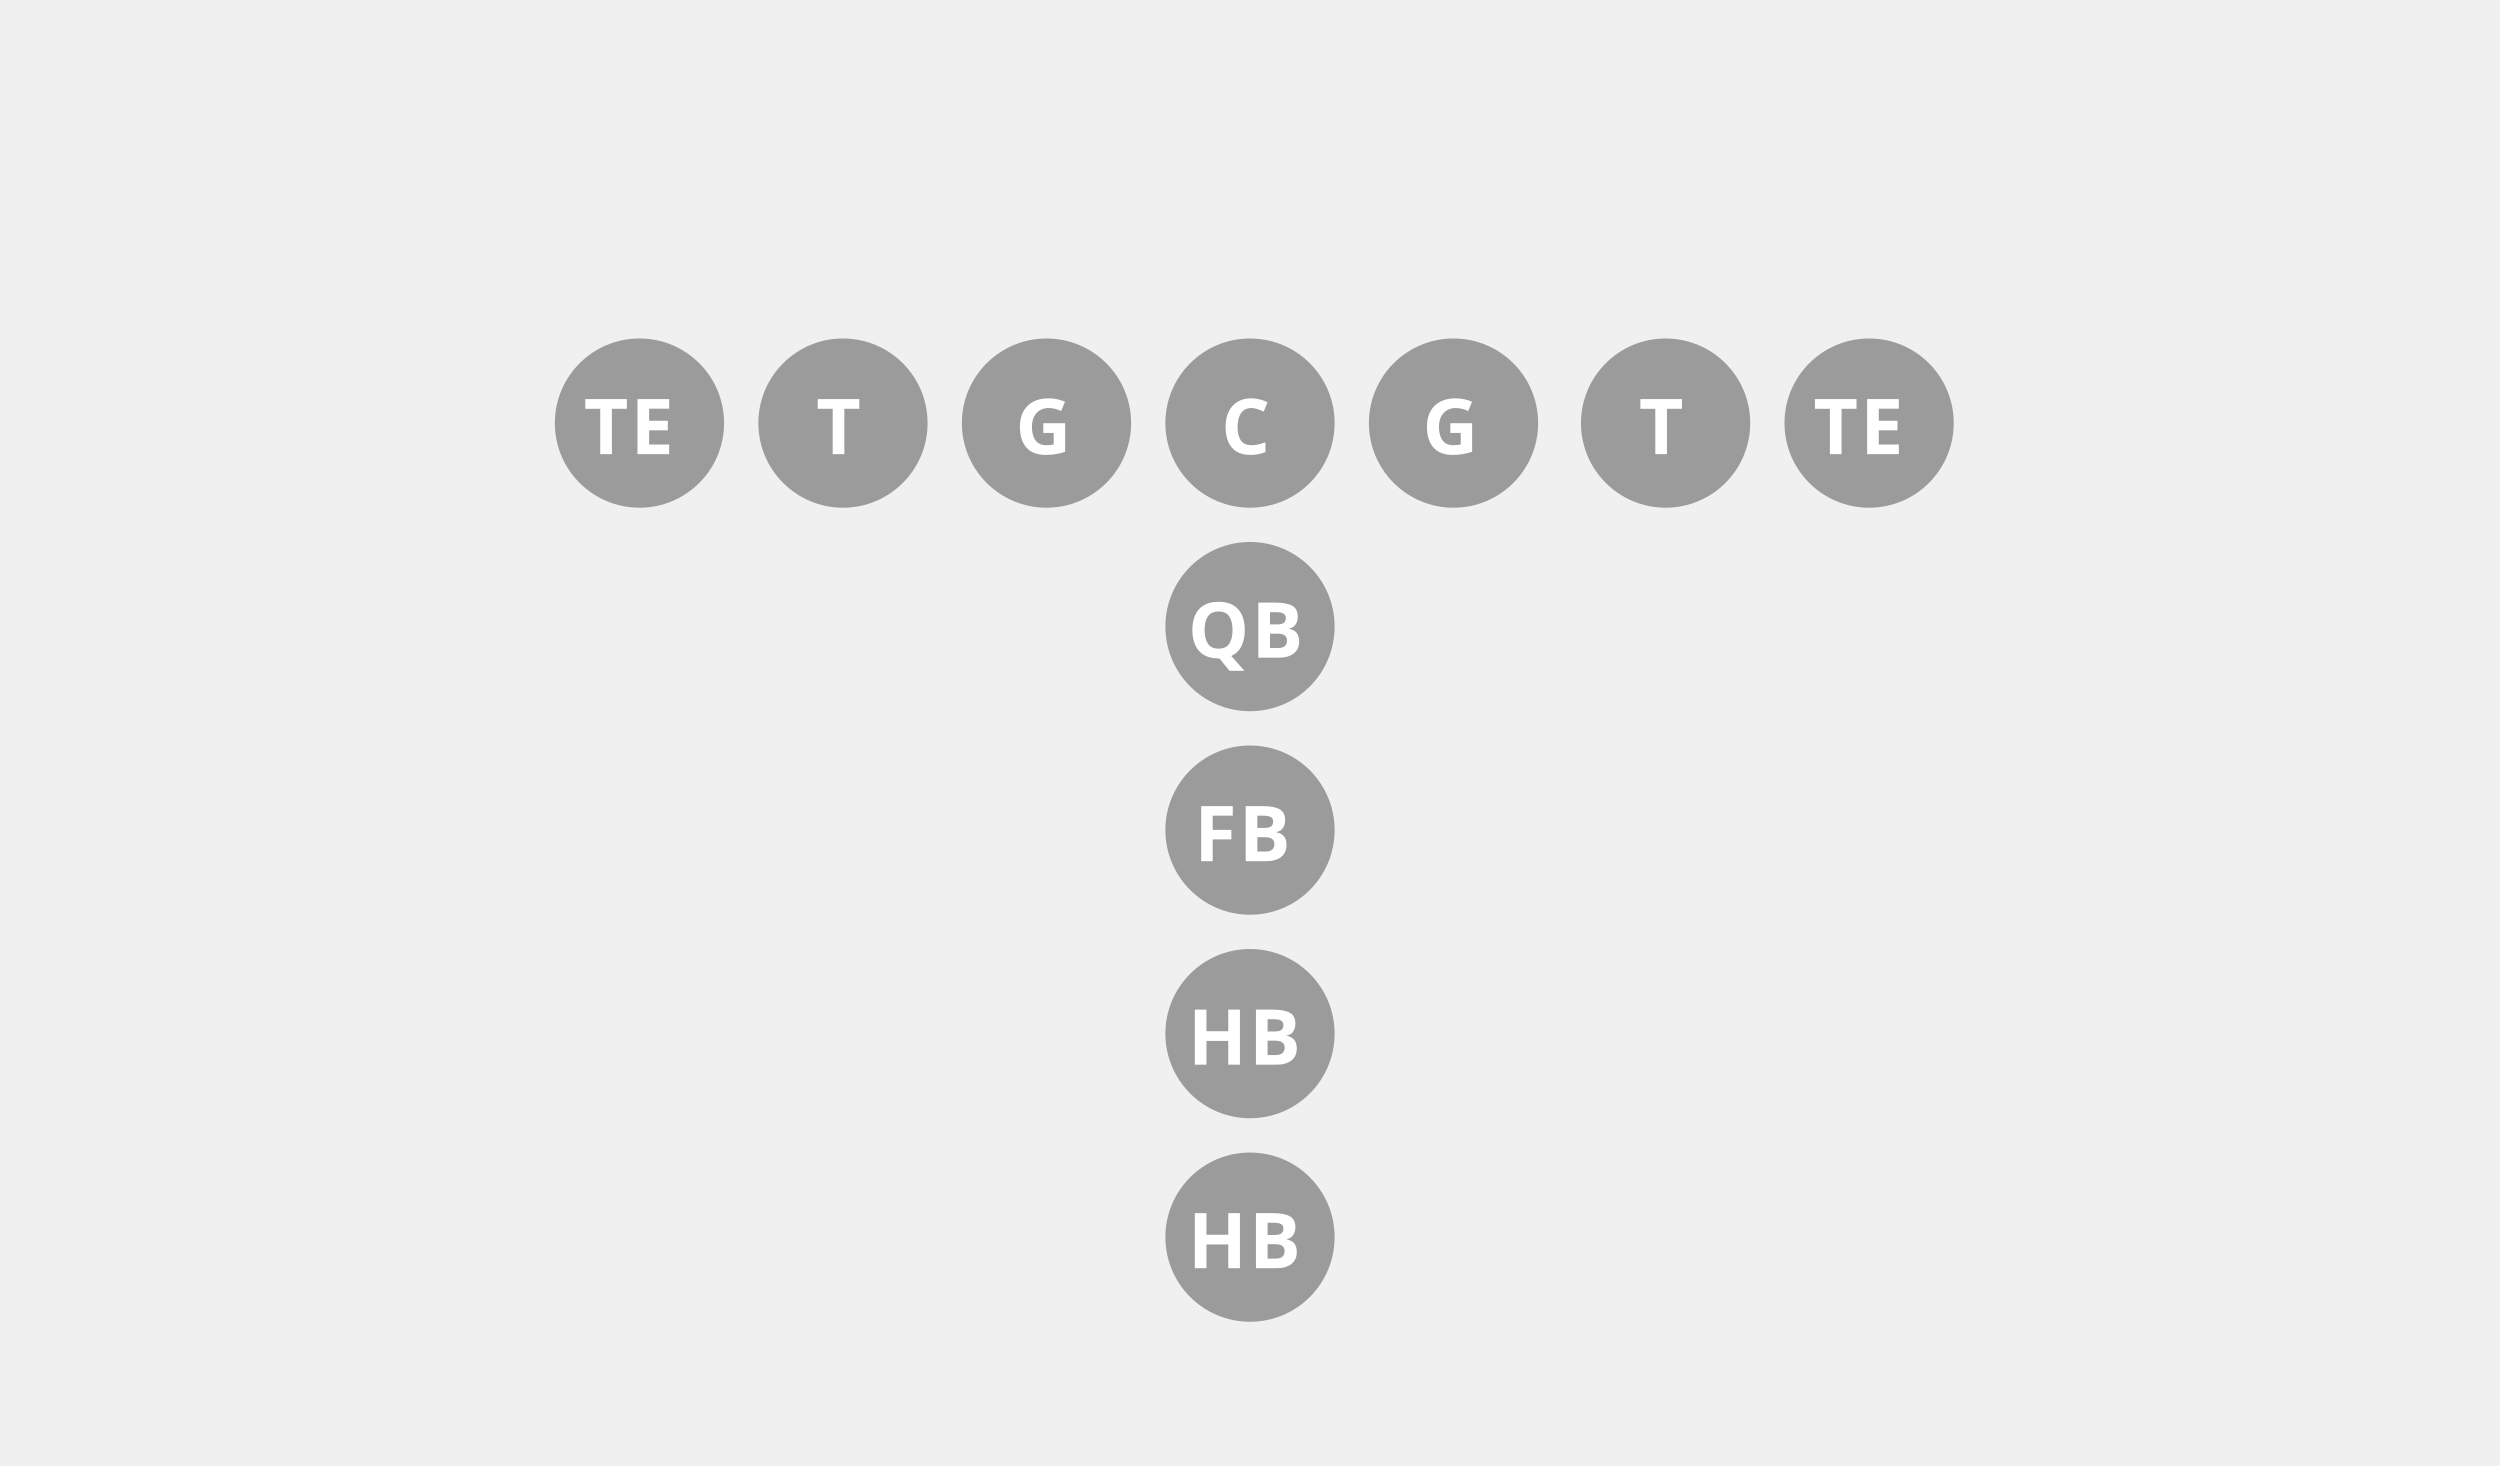
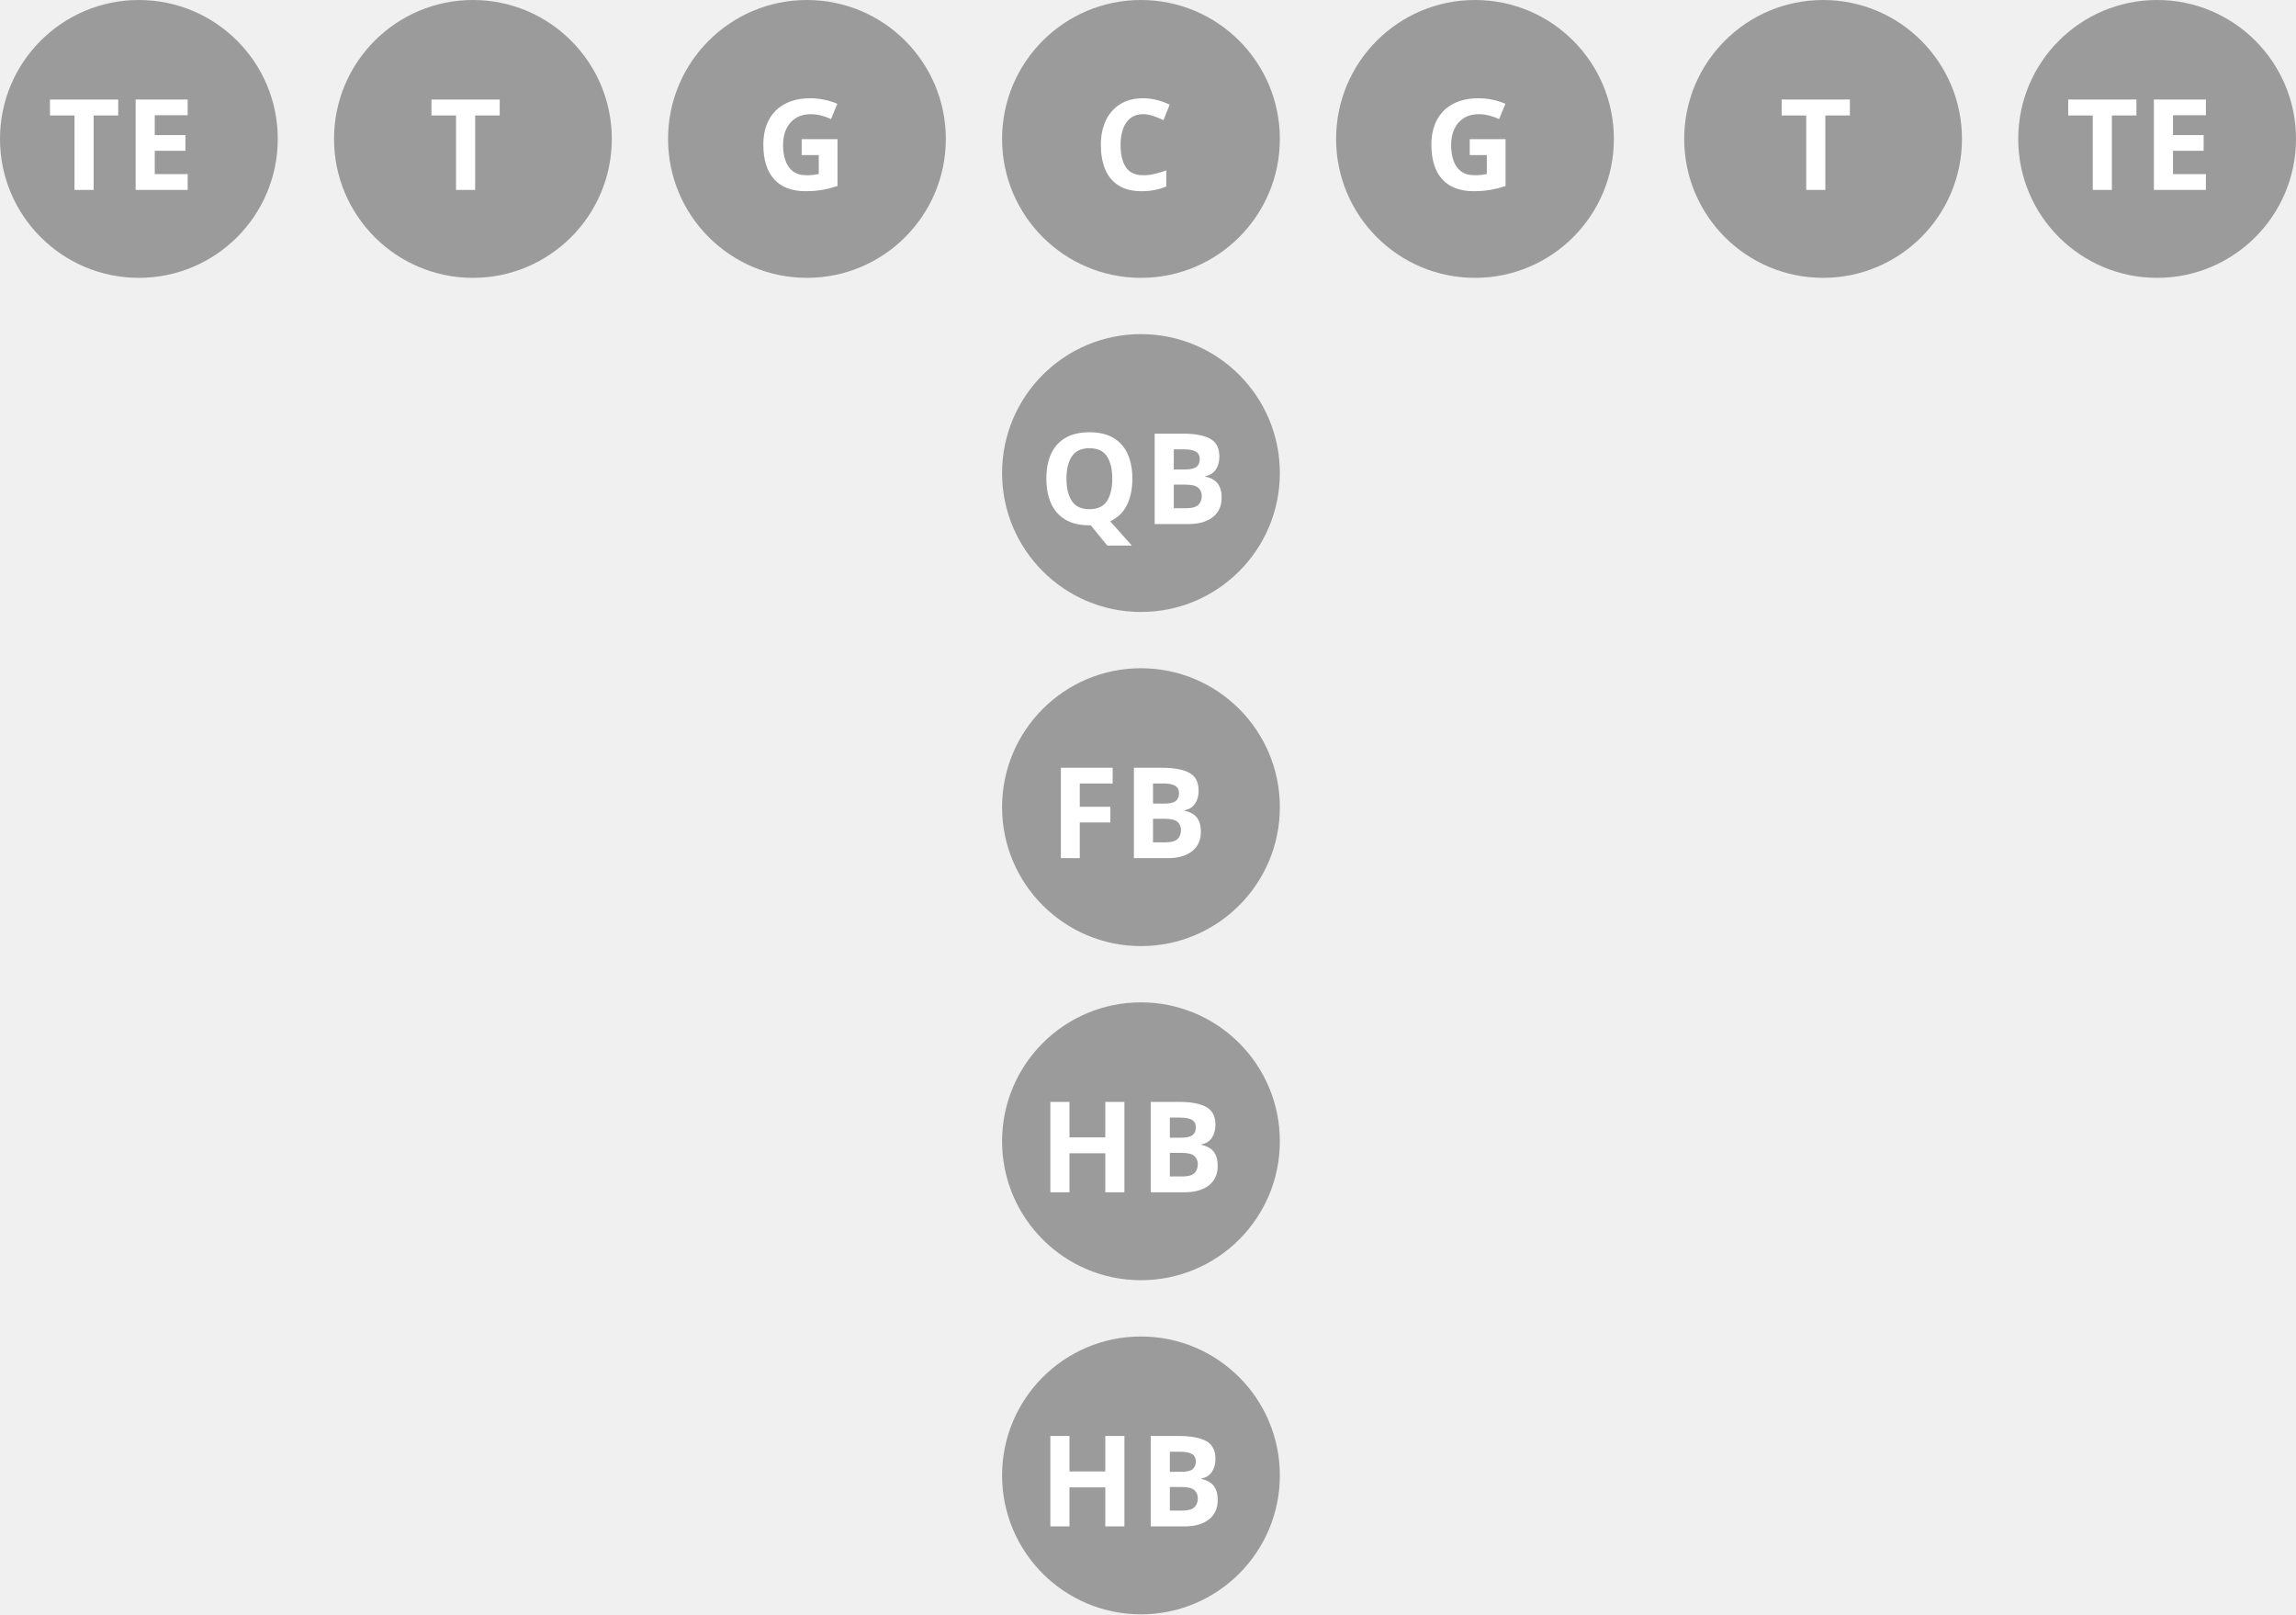
- <svg xmlns="http://www.w3.org/2000/svg" width="1167px" height="684px" viewBox="0 0 1167 684" version="1.1">
+ <svg xmlns="http://www.w3.org/2000/svg" width="653px" height="459px" viewBox="0 0 653 459" version="1.1">
  <defs />
  <g id="Maryland-I" stroke="none" stroke-width="1" fill="none" fill-rule="evenodd">
-     <g id="TE" transform="translate(259, 158)">
+     <g id="TE">
      <circle id="Oval" fill="#9B9B9B" cx="39.5" cy="39.5" r="39.5" />
      <text font-family="Arial-Black, Arial Black" font-size="36" font-weight="700" letter-spacing="1.008" fill="#FFFFFF">
        <tspan x="13.494" y="54">TE</tspan>
      </text>
    </g>
-     <g id="TE" transform="translate(833, 158)">
+     <g id="TE" transform="translate(574, 0)">
      <circle id="Oval" fill="#9B9B9B" cx="39.5" cy="39.5" r="39.5" />
      <text font-family="Arial-Black, Arial Black" font-size="36" font-weight="700" letter-spacing="1.008" fill="#FFFFFF">
        <tspan x="13.494" y="54">TE</tspan>
      </text>
    </g>
-     <g id="T" transform="translate(738, 158)">
+     <g id="T" transform="translate(479, 0)">
      <circle id="Oval" fill="#9B9B9B" cx="39.5" cy="39.5" r="39.5" />
      <text font-family="Arial-Black, Arial Black" font-size="36" font-weight="700" letter-spacing="1.008" fill="#FFFFFF">
        <tspan x="26.997" y="54">T</tspan>
      </text>
    </g>
-     <g id="T" transform="translate(354, 158)">
+     <g id="T" transform="translate(95, 0)">
      <circle id="Oval" fill="#9B9B9B" cx="39.5" cy="39.5" r="39.5" />
      <text font-family="Arial-Black, Arial Black" font-size="36" font-weight="700" letter-spacing="1.008" fill="#FFFFFF">
        <tspan x="26.997" y="54">T</tspan>
      </text>
    </g>
-     <g id="G" transform="translate(449, 158)">
+     <g id="G" transform="translate(190, 0)">
      <circle id="Oval" fill="#9B9B9B" cx="39.5" cy="39.5" r="39.5" />
      <text font-family="Arial-Black, Arial Black" font-size="36" font-weight="700" letter-spacing="1.008" fill="#FFFFFF">
        <tspan x="25.002" y="54">G</tspan>
      </text>
    </g>
-     <g id="C" transform="translate(544, 158)">
+     <g id="C" transform="translate(285, 0)">
      <circle id="Oval" fill="#9B9B9B" cx="39.5" cy="39.5" r="39.5" />
      <text font-family="Arial-Black, Arial Black" font-size="36" font-weight="700" letter-spacing="1.008" fill="#FFFFFF">
        <tspan x="25.995" y="54">C</tspan>
      </text>
    </g>
-     <g id="QB" transform="translate(544, 253)">
+     <g id="QB" transform="translate(285, 95)">
      <circle id="Oval" fill="#9B9B9B" cx="39.5" cy="39.5" r="39.5" />
      <text font-family="Arial-Black, Arial Black" font-size="36" font-weight="700" letter-spacing="1.008" fill="#FFFFFF">
        <tspan x="10.497" y="54">QB</tspan>
      </text>
    </g>
-     <g id="FB" transform="translate(544, 348)">
+     <g id="FB" transform="translate(285, 190)">
      <circle id="Oval" fill="#9B9B9B" cx="39.5" cy="39.5" r="39.5" />
      <text font-family="Arial-Black, Arial Black" font-size="36" font-weight="700" letter-spacing="1.008" fill="#FFFFFF">
        <tspan x="13.485" y="54">FB</tspan>
      </text>
    </g>
-     <g id="HB" transform="translate(544, 443)">
+     <g id="HB" transform="translate(285, 285)">
      <circle id="Oval" fill="#9B9B9B" cx="39.5" cy="39.5" r="39.5" />
      <text font-family="Arial-Black, Arial Black" font-size="36" font-weight="700" letter-spacing="1.008" fill="#FFFFFF">
        <tspan x="10.497" y="54">HB</tspan>
      </text>
    </g>
-     <g id="HB" transform="translate(544, 538)">
+     <g id="HB" transform="translate(285, 380)">
      <circle id="Oval" fill="#9B9B9B" cx="39.5" cy="39.5" r="39.5" />
      <text font-family="Arial-Black, Arial Black" font-size="36" font-weight="700" letter-spacing="1.008" fill="#FFFFFF">
        <tspan x="10.497" y="54">HB</tspan>
      </text>
    </g>
-     <g id="G" transform="translate(639, 158)">
+     <g id="G" transform="translate(380, 0)">
      <circle id="Oval" fill="#9B9B9B" cx="39.5" cy="39.5" r="39.5" />
      <text font-family="Arial-Black, Arial Black" font-size="36" font-weight="700" letter-spacing="1.008" fill="#FFFFFF">
        <tspan x="25.002" y="54">G</tspan>
      </text>
    </g>
  </g>
</svg>
